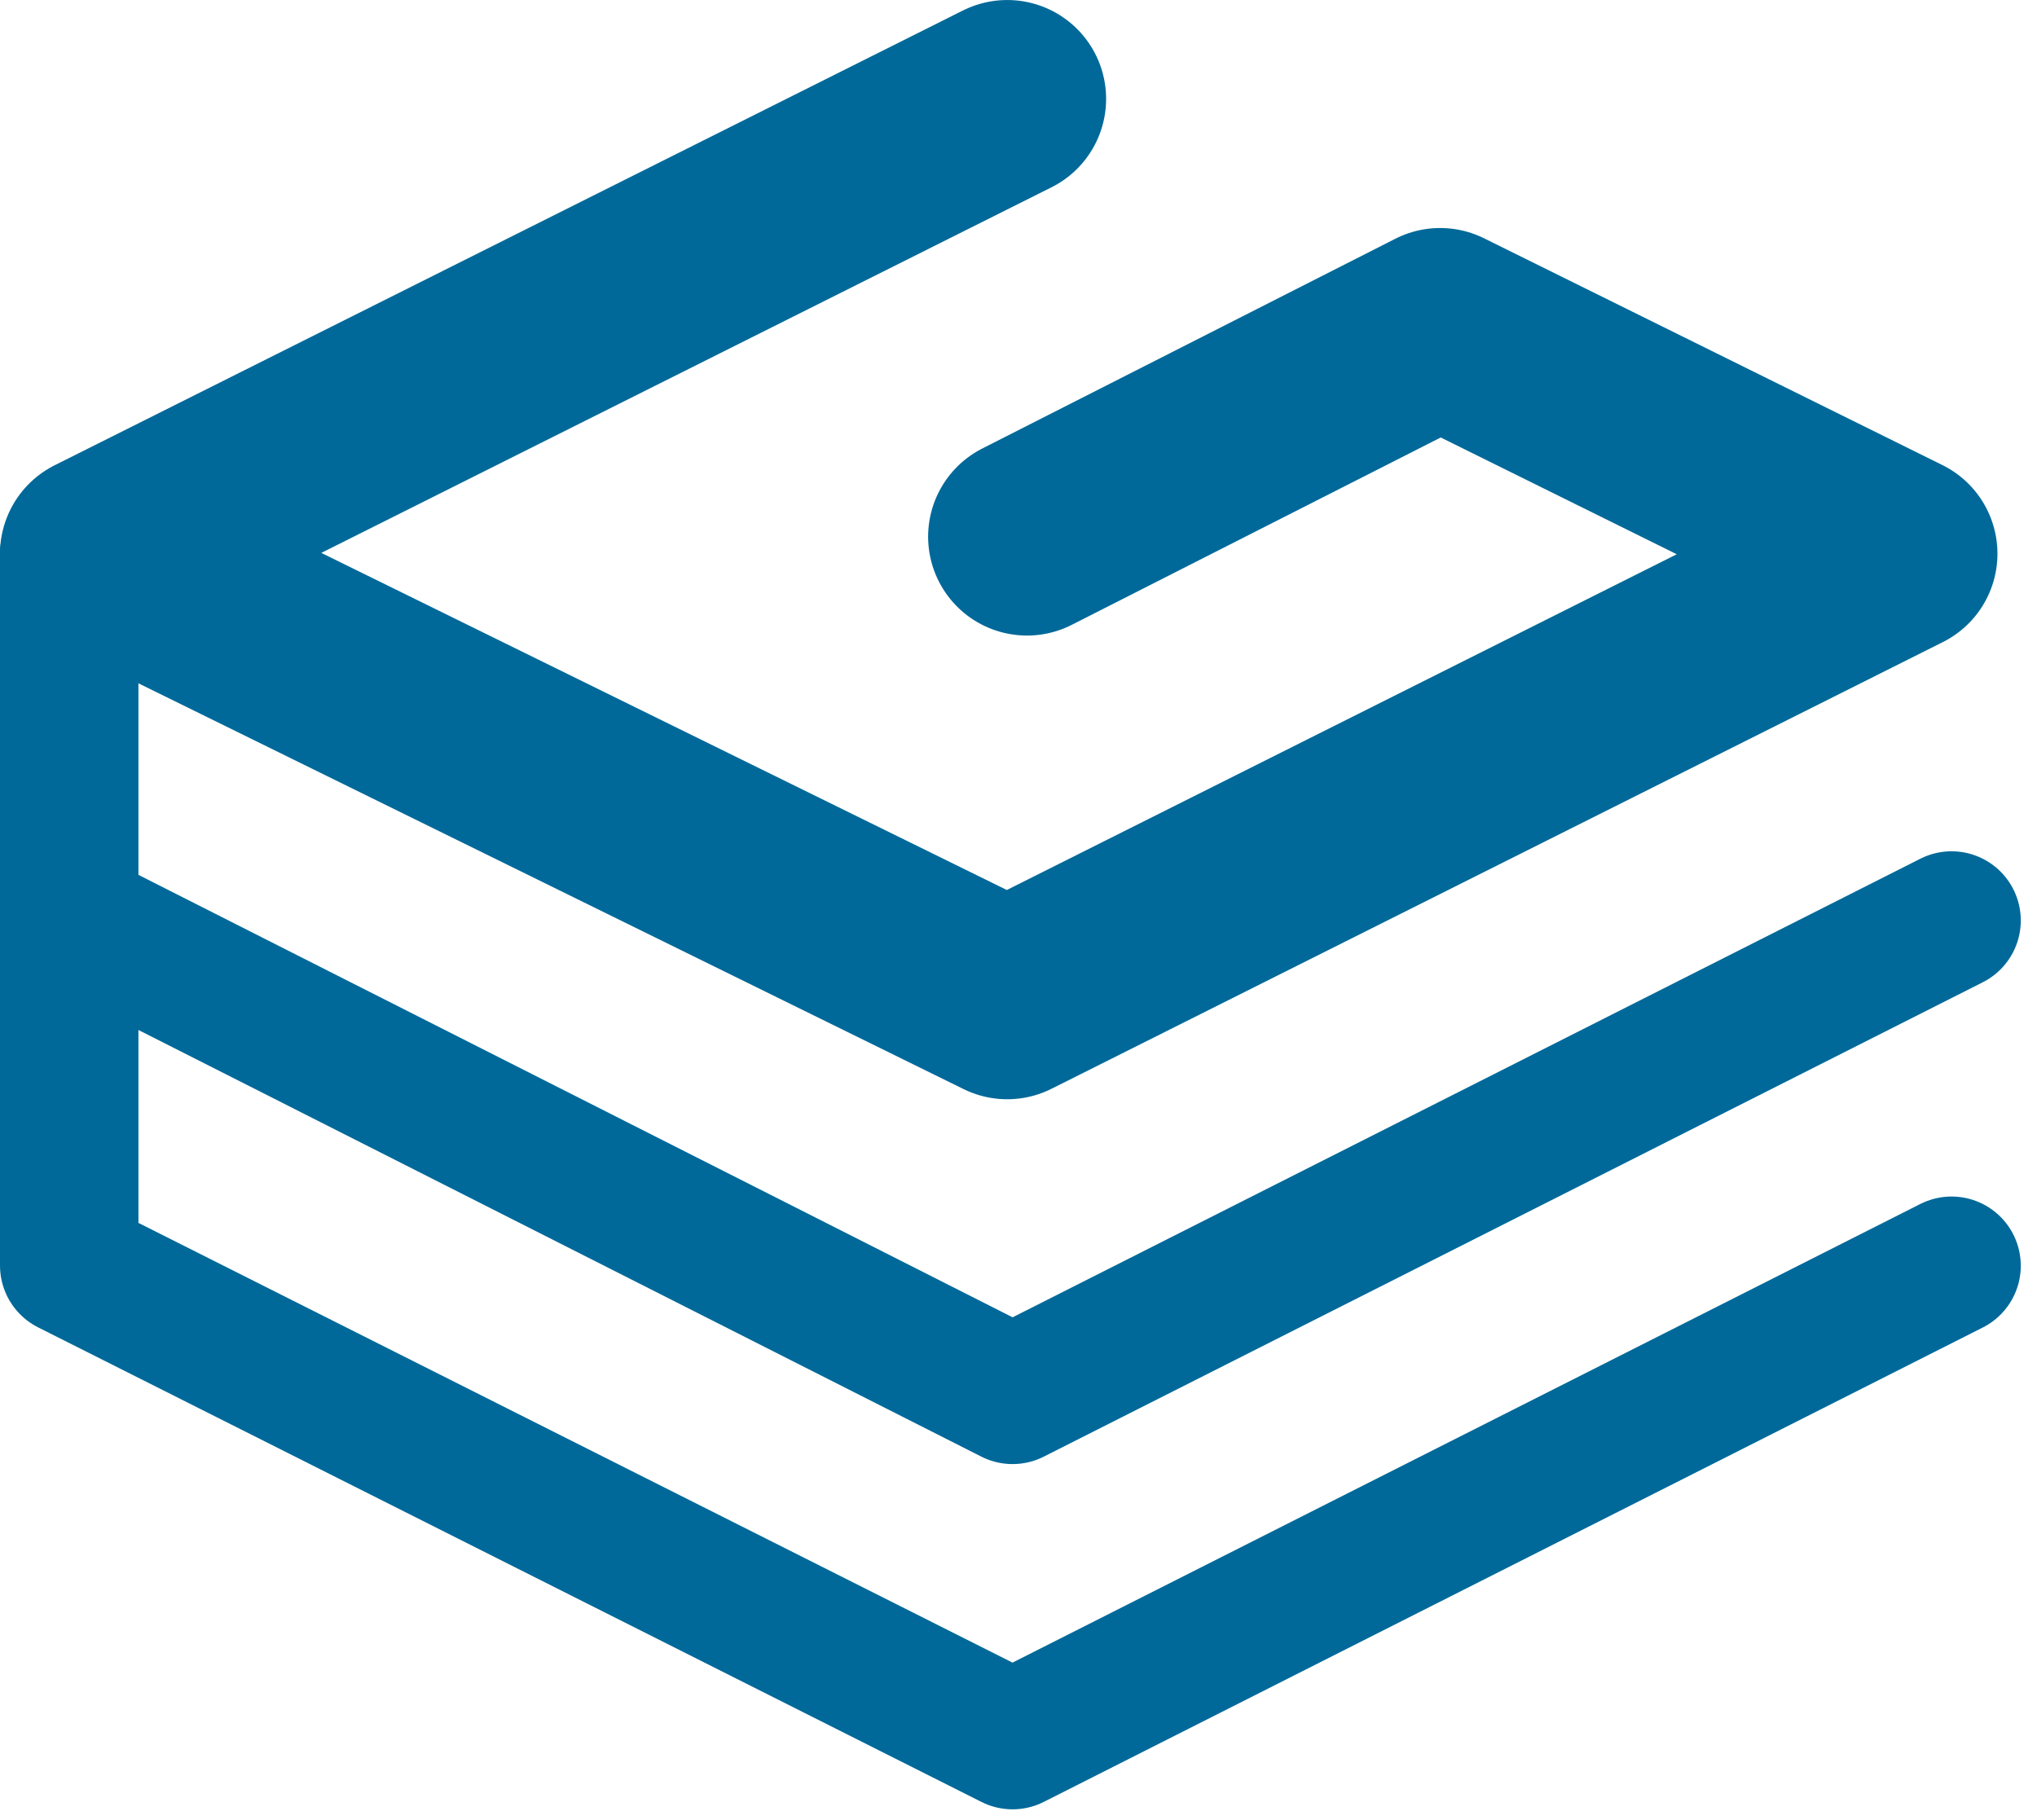
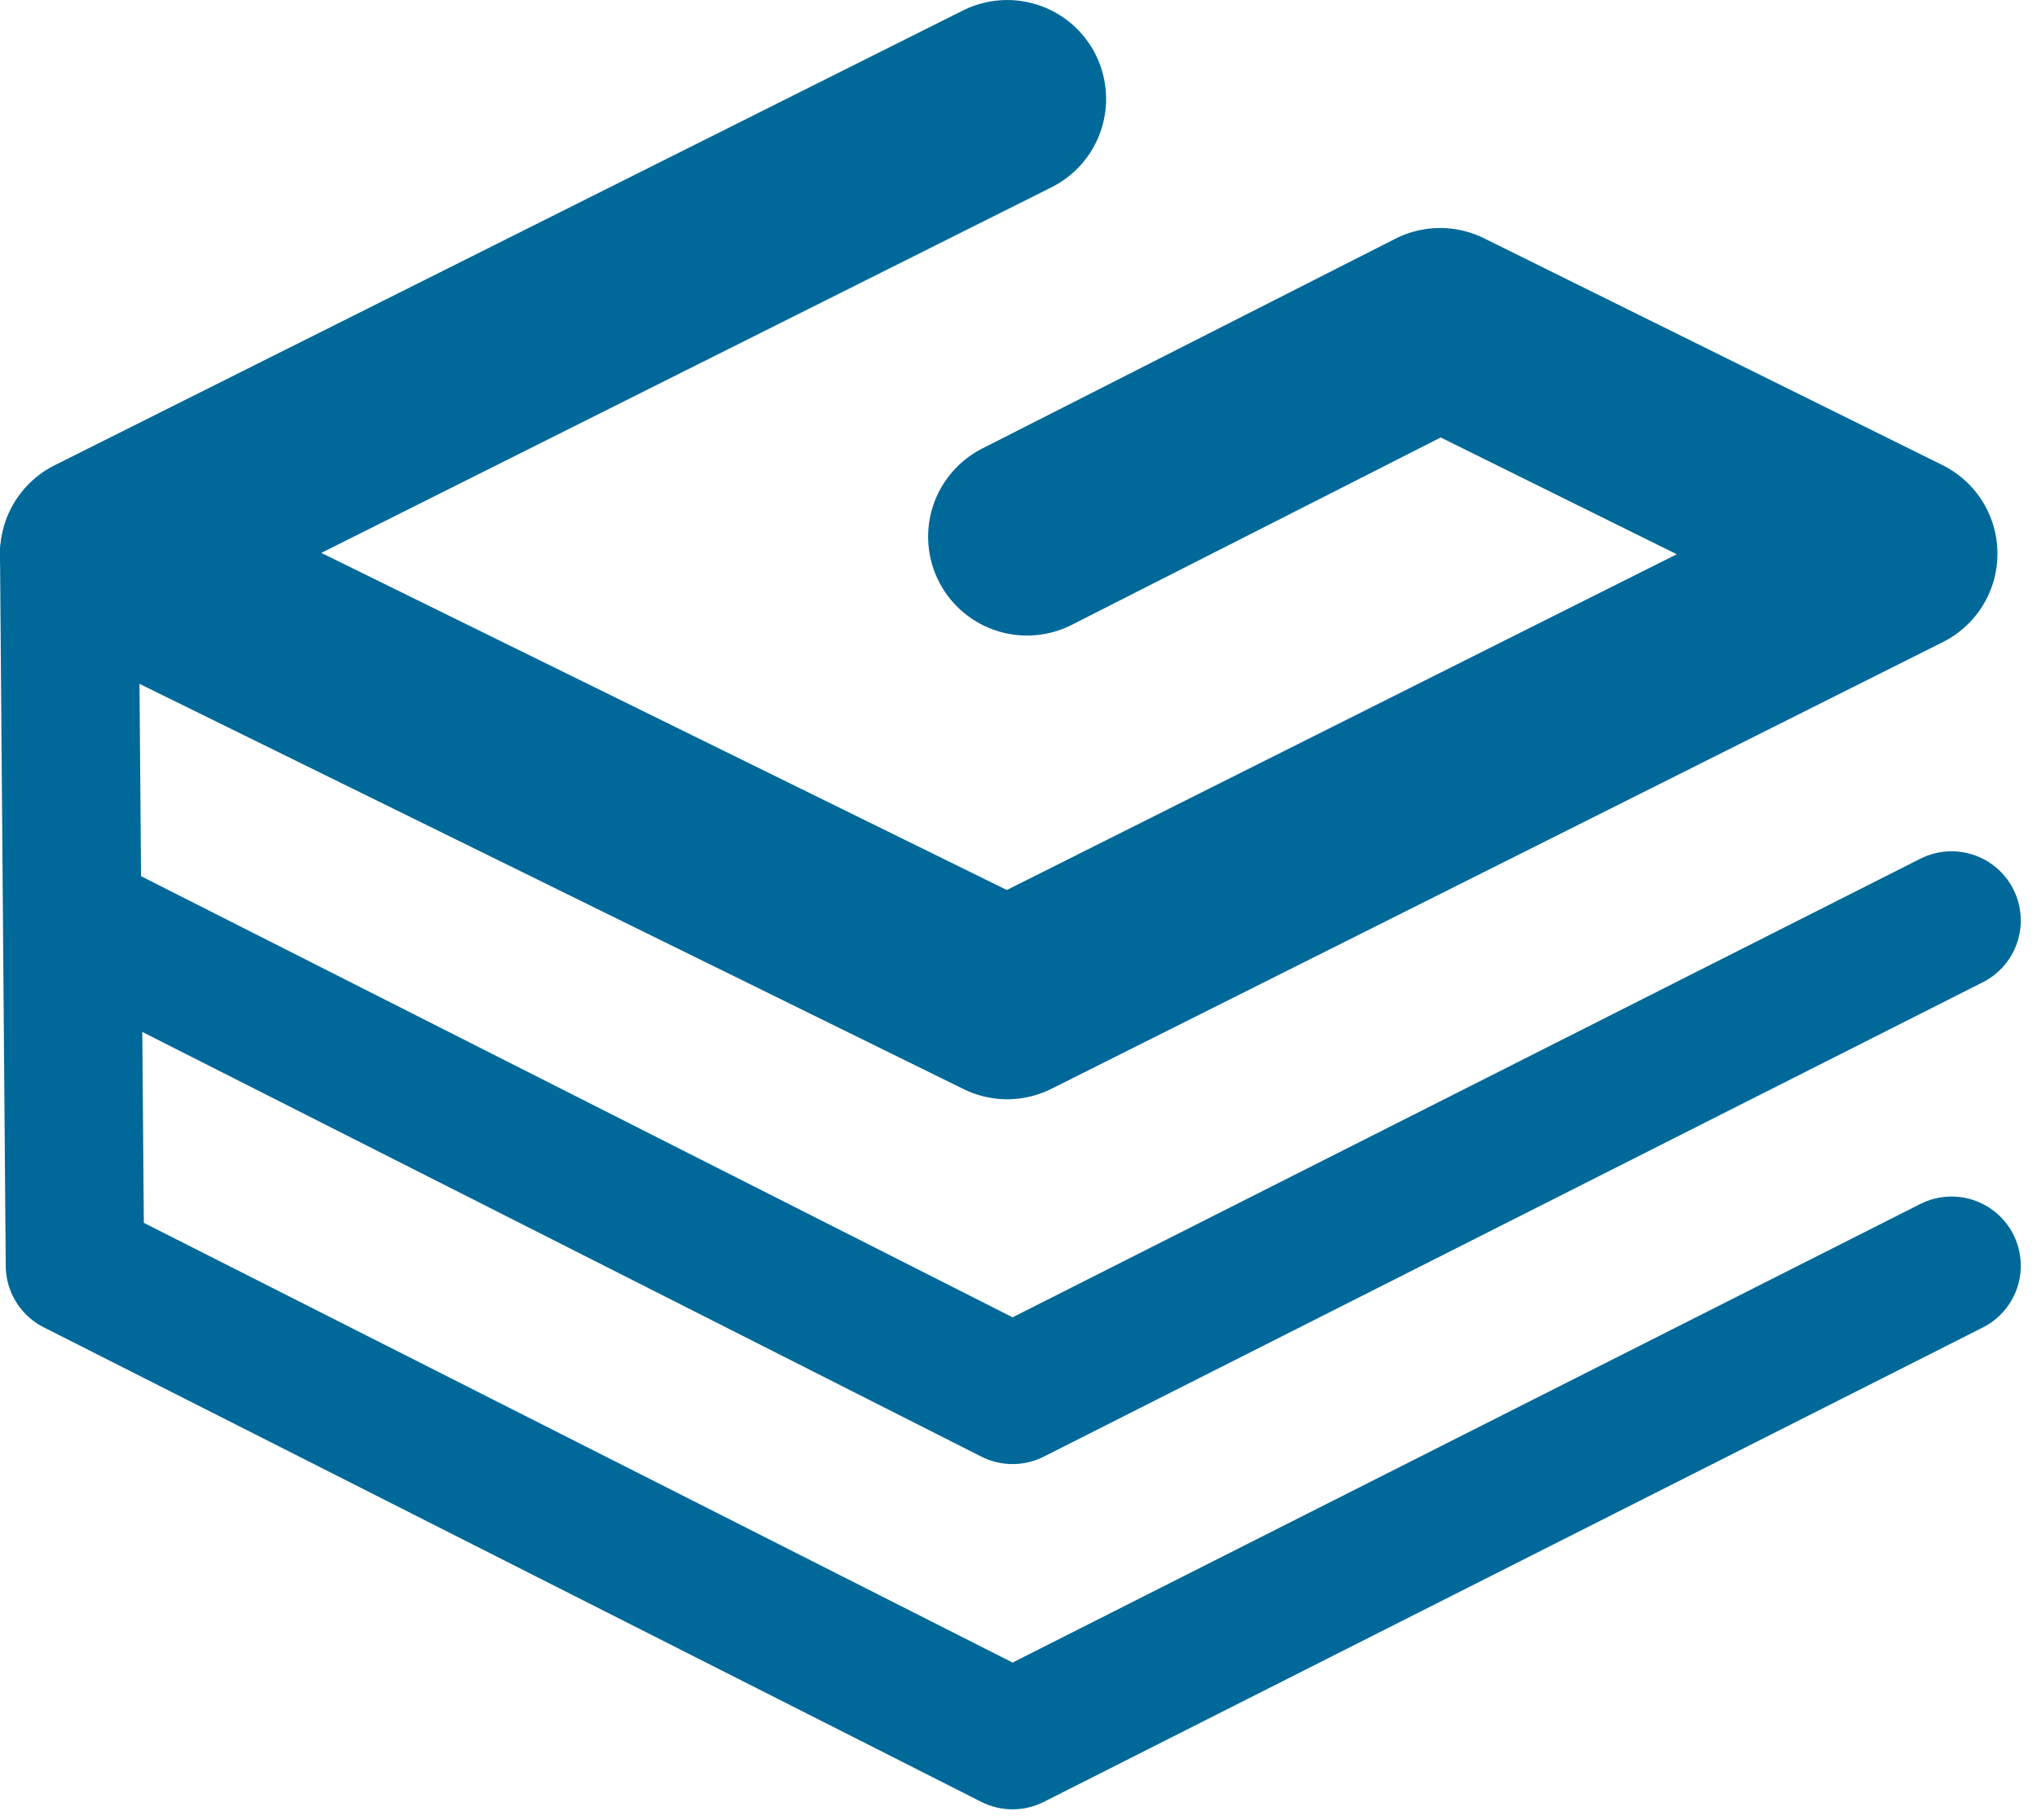
<svg xmlns="http://www.w3.org/2000/svg" width="103" height="92" viewBox="0 0 103 92" fill="none">
  <path d="M3.79 46.541L51.2 70.541L98.68 46.551" stroke="#006999" stroke-width="7" stroke-linecap="round" stroke-linejoin="round" />
-   <path d="M98.68 64.011L51.2 88.001L3.5 64.001V28.001" stroke="#006999" stroke-width="7" stroke-linecap="round" stroke-linejoin="round" />
+   <path d="M98.68 64.011L51.2 88.001L3.79 64.001L3.5 28.001" stroke="#006999" stroke-width="7" stroke-linecap="round" stroke-linejoin="round" />
  <path d="M50.93 5.001L5 28.001L50.93 50.591L96 28.001L72.82 16.531L62.375 21.836L51.93 27.141" stroke="#006999" stroke-width="10" stroke-linecap="round" stroke-linejoin="round" />
</svg>
